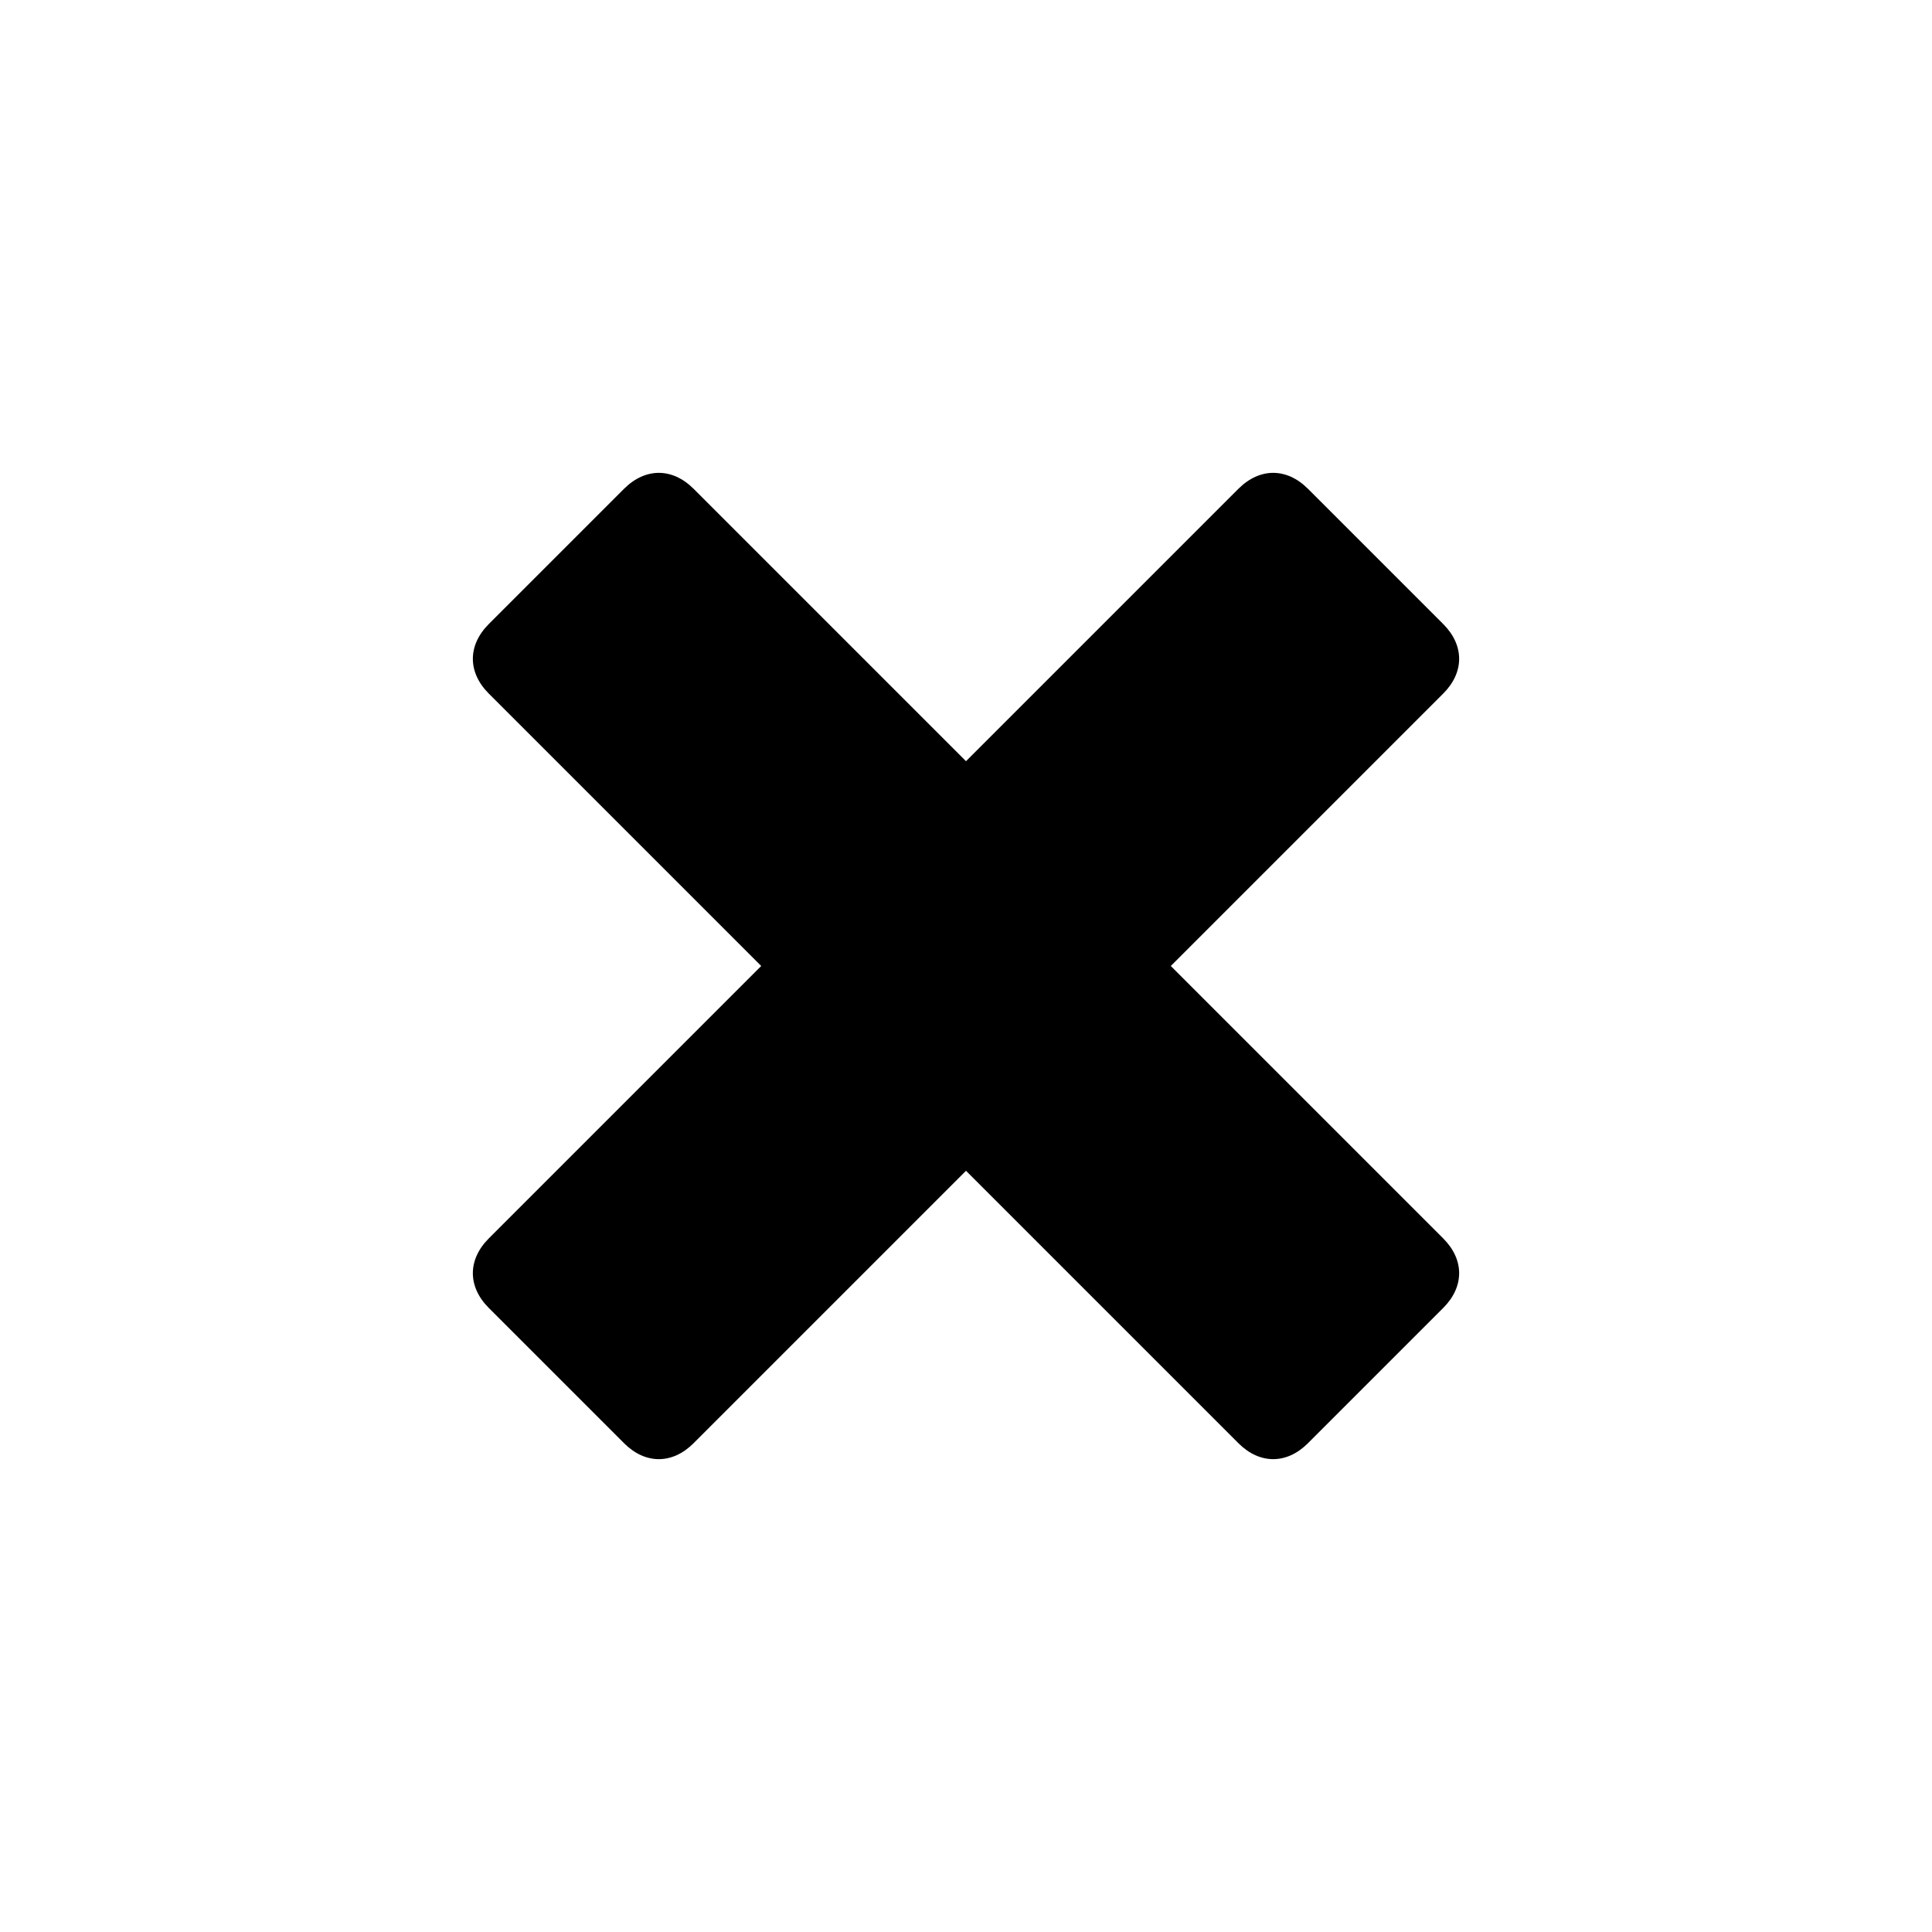
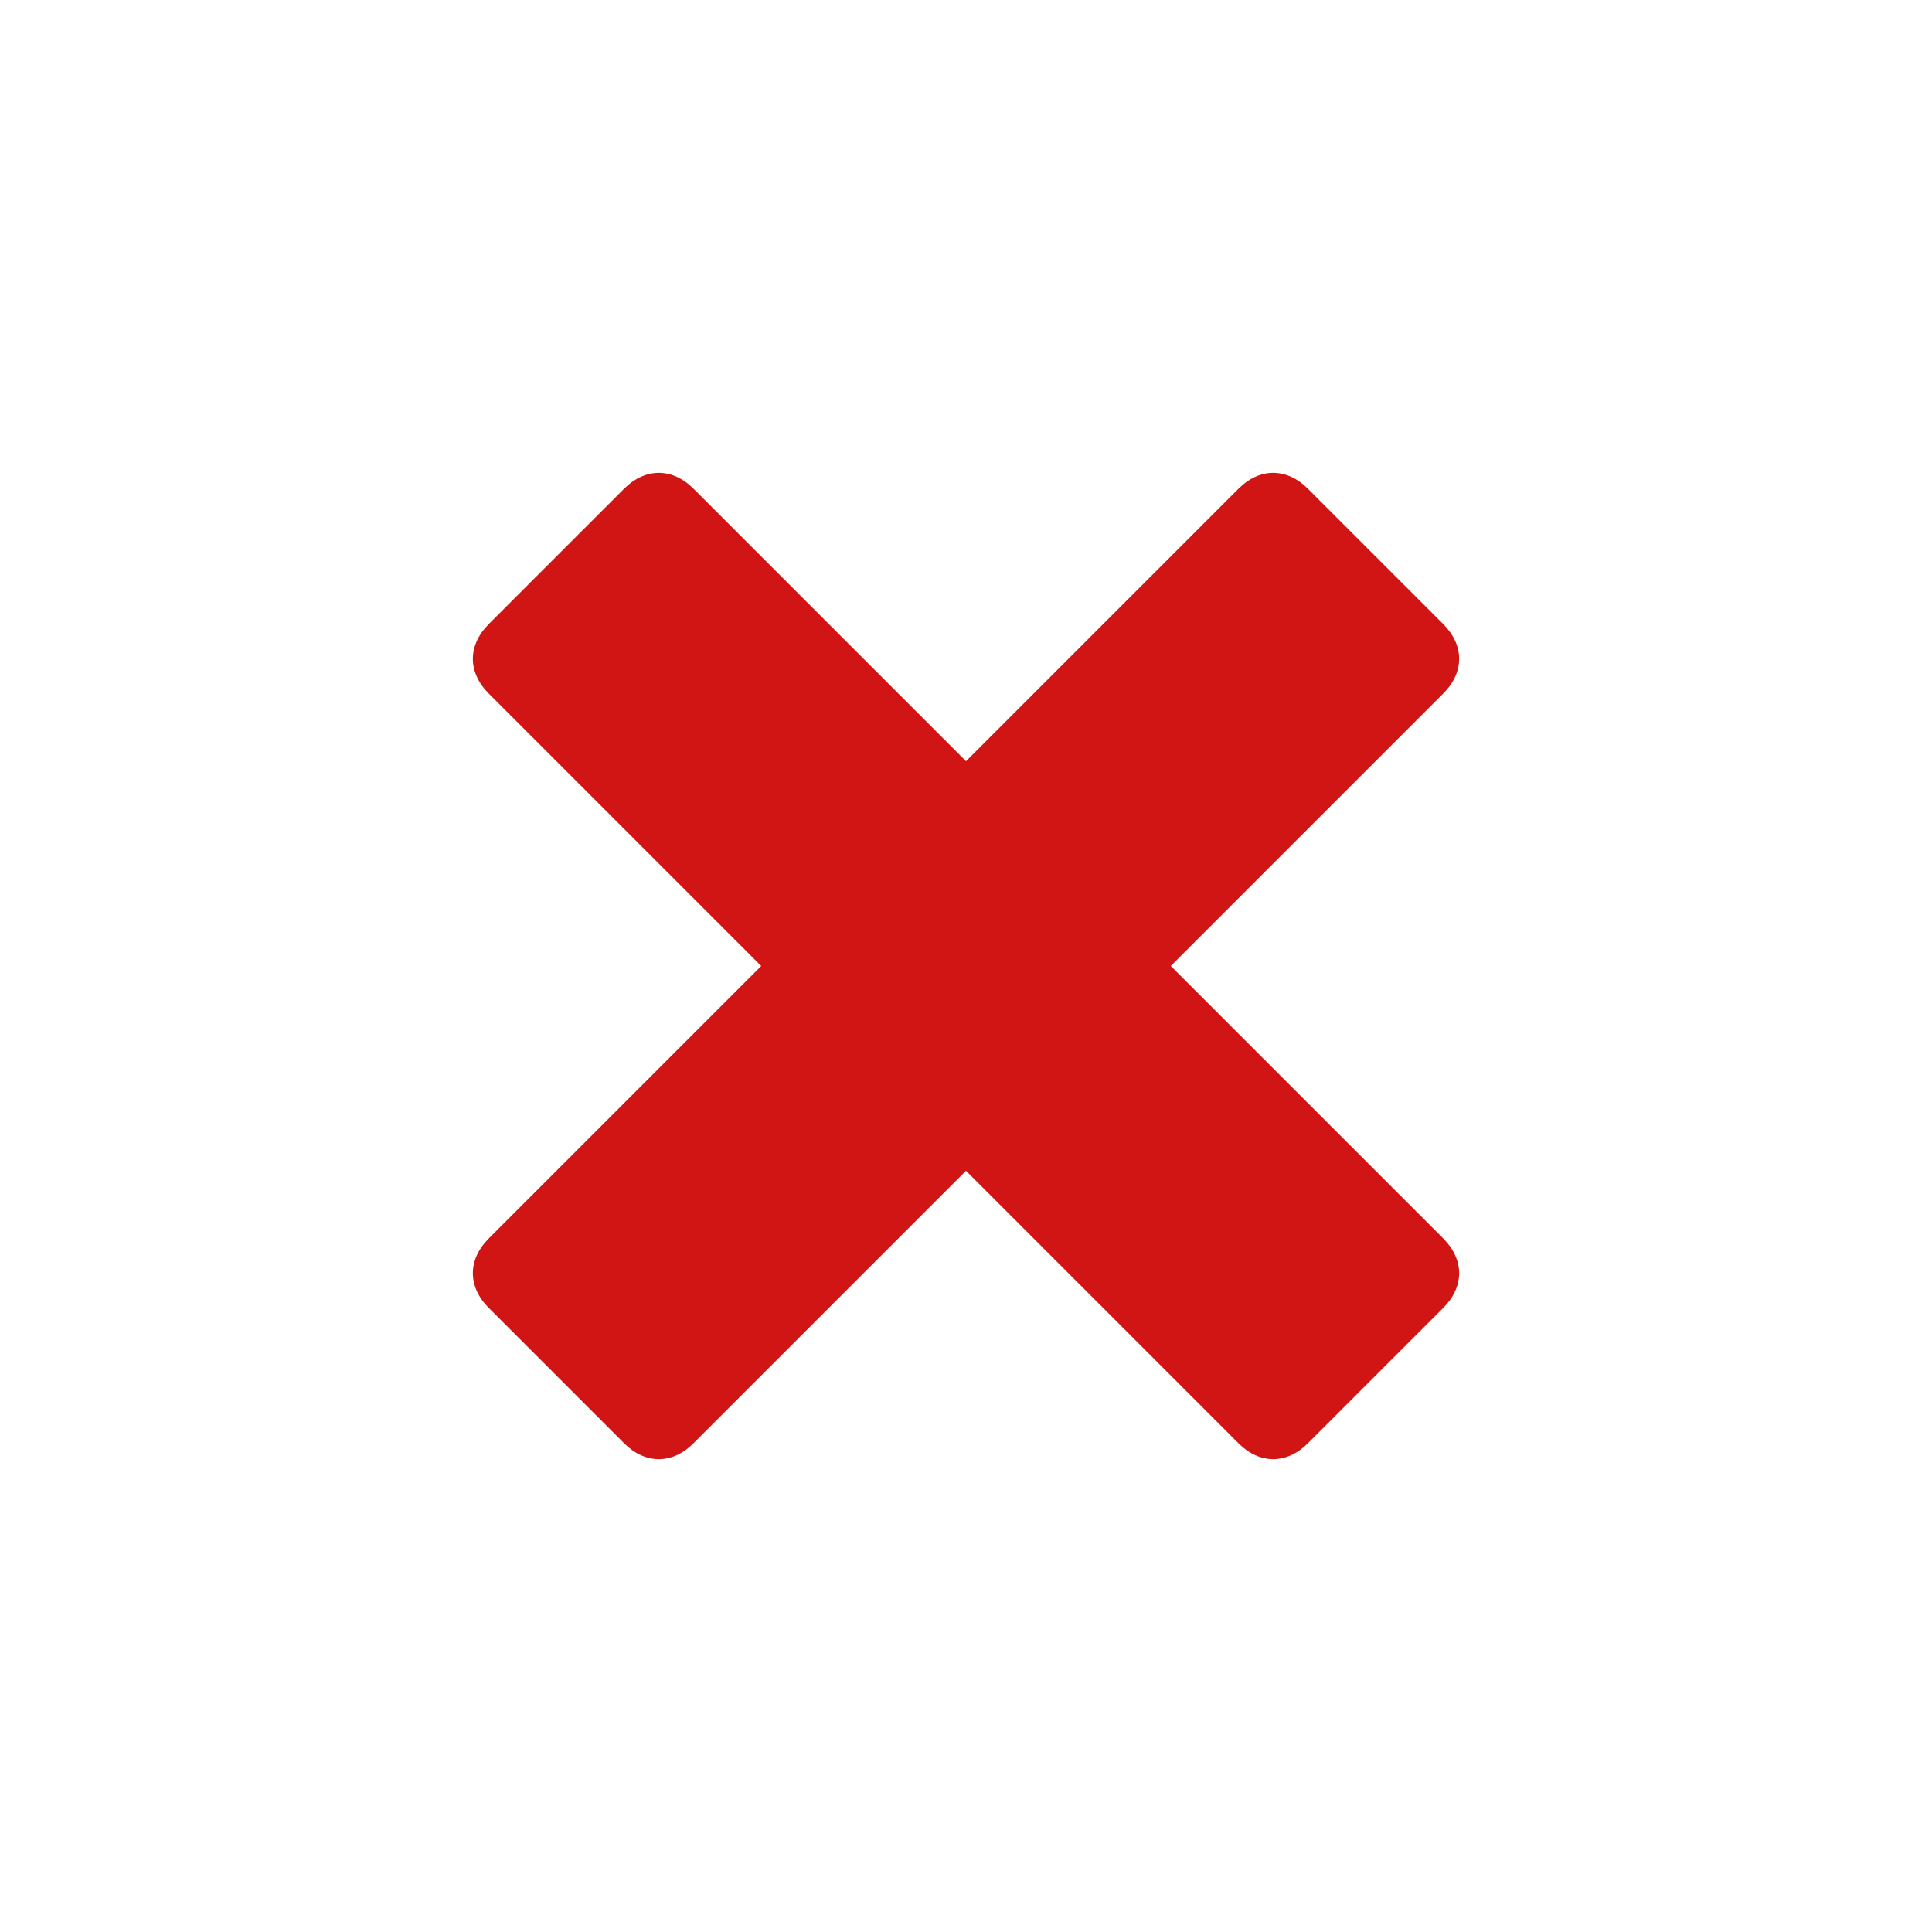
<svg xmlns="http://www.w3.org/2000/svg" role="img" width="1000mm" height="1000mm" viewBox="0 0 1000 1000" style="max-width:1.6em; height: auto;">
-   <path id="path" style="opacity:1;vector-effect:none;fill:#000000;fill-opacity:1;" d=" M 253 677C 242 666 242 652 253 641C 253 641 394 500 394 500C 394 500 253 359 253 359C 242 348 242 334 253 323C 253 323 323 253 323 253C 334 242 348 242 359 253C 359 253 500 394 500 394C 500 394 641 253 641 253C 652 242 666 242 677 253C 677 253 747 323 747 323C 758 334 758 348 747 359C 747 359 606 500 606 500C 606 500 747 641 747 641C 758 652 758 666 747 677C 747 677 677 747 677 747C 666 758 652 758 641 747C 641 747 500 606 500 606C 500 606 359 747 359 747C 348 758 334 758 323 747C 323 747 253 677 253 677" transform="">
+   <path id="path" style="opacity:1;vector-effect:none;fill:hsl(360 82% 45%);fill-opacity:1;" d=" M 253 677C 242 666 242 652 253 641C 253 641 394 500 394 500C 394 500 253 359 253 359C 242 348 242 334 253 323C 253 323 323 253 323 253C 334 242 348 242 359 253C 359 253 500 394 500 394C 500 394 641 253 641 253C 652 242 666 242 677 253C 677 253 747 323 747 323C 758 334 758 348 747 359C 747 359 606 500 606 500C 606 500 747 641 747 641C 758 652 758 666 747 677C 747 677 677 747 677 747C 666 758 652 758 641 747C 641 747 500 606 500 606C 500 606 359 747 359 747C 348 758 334 758 323 747C 323 747 253 677 253 677" transform="">
    </path>
</svg>
